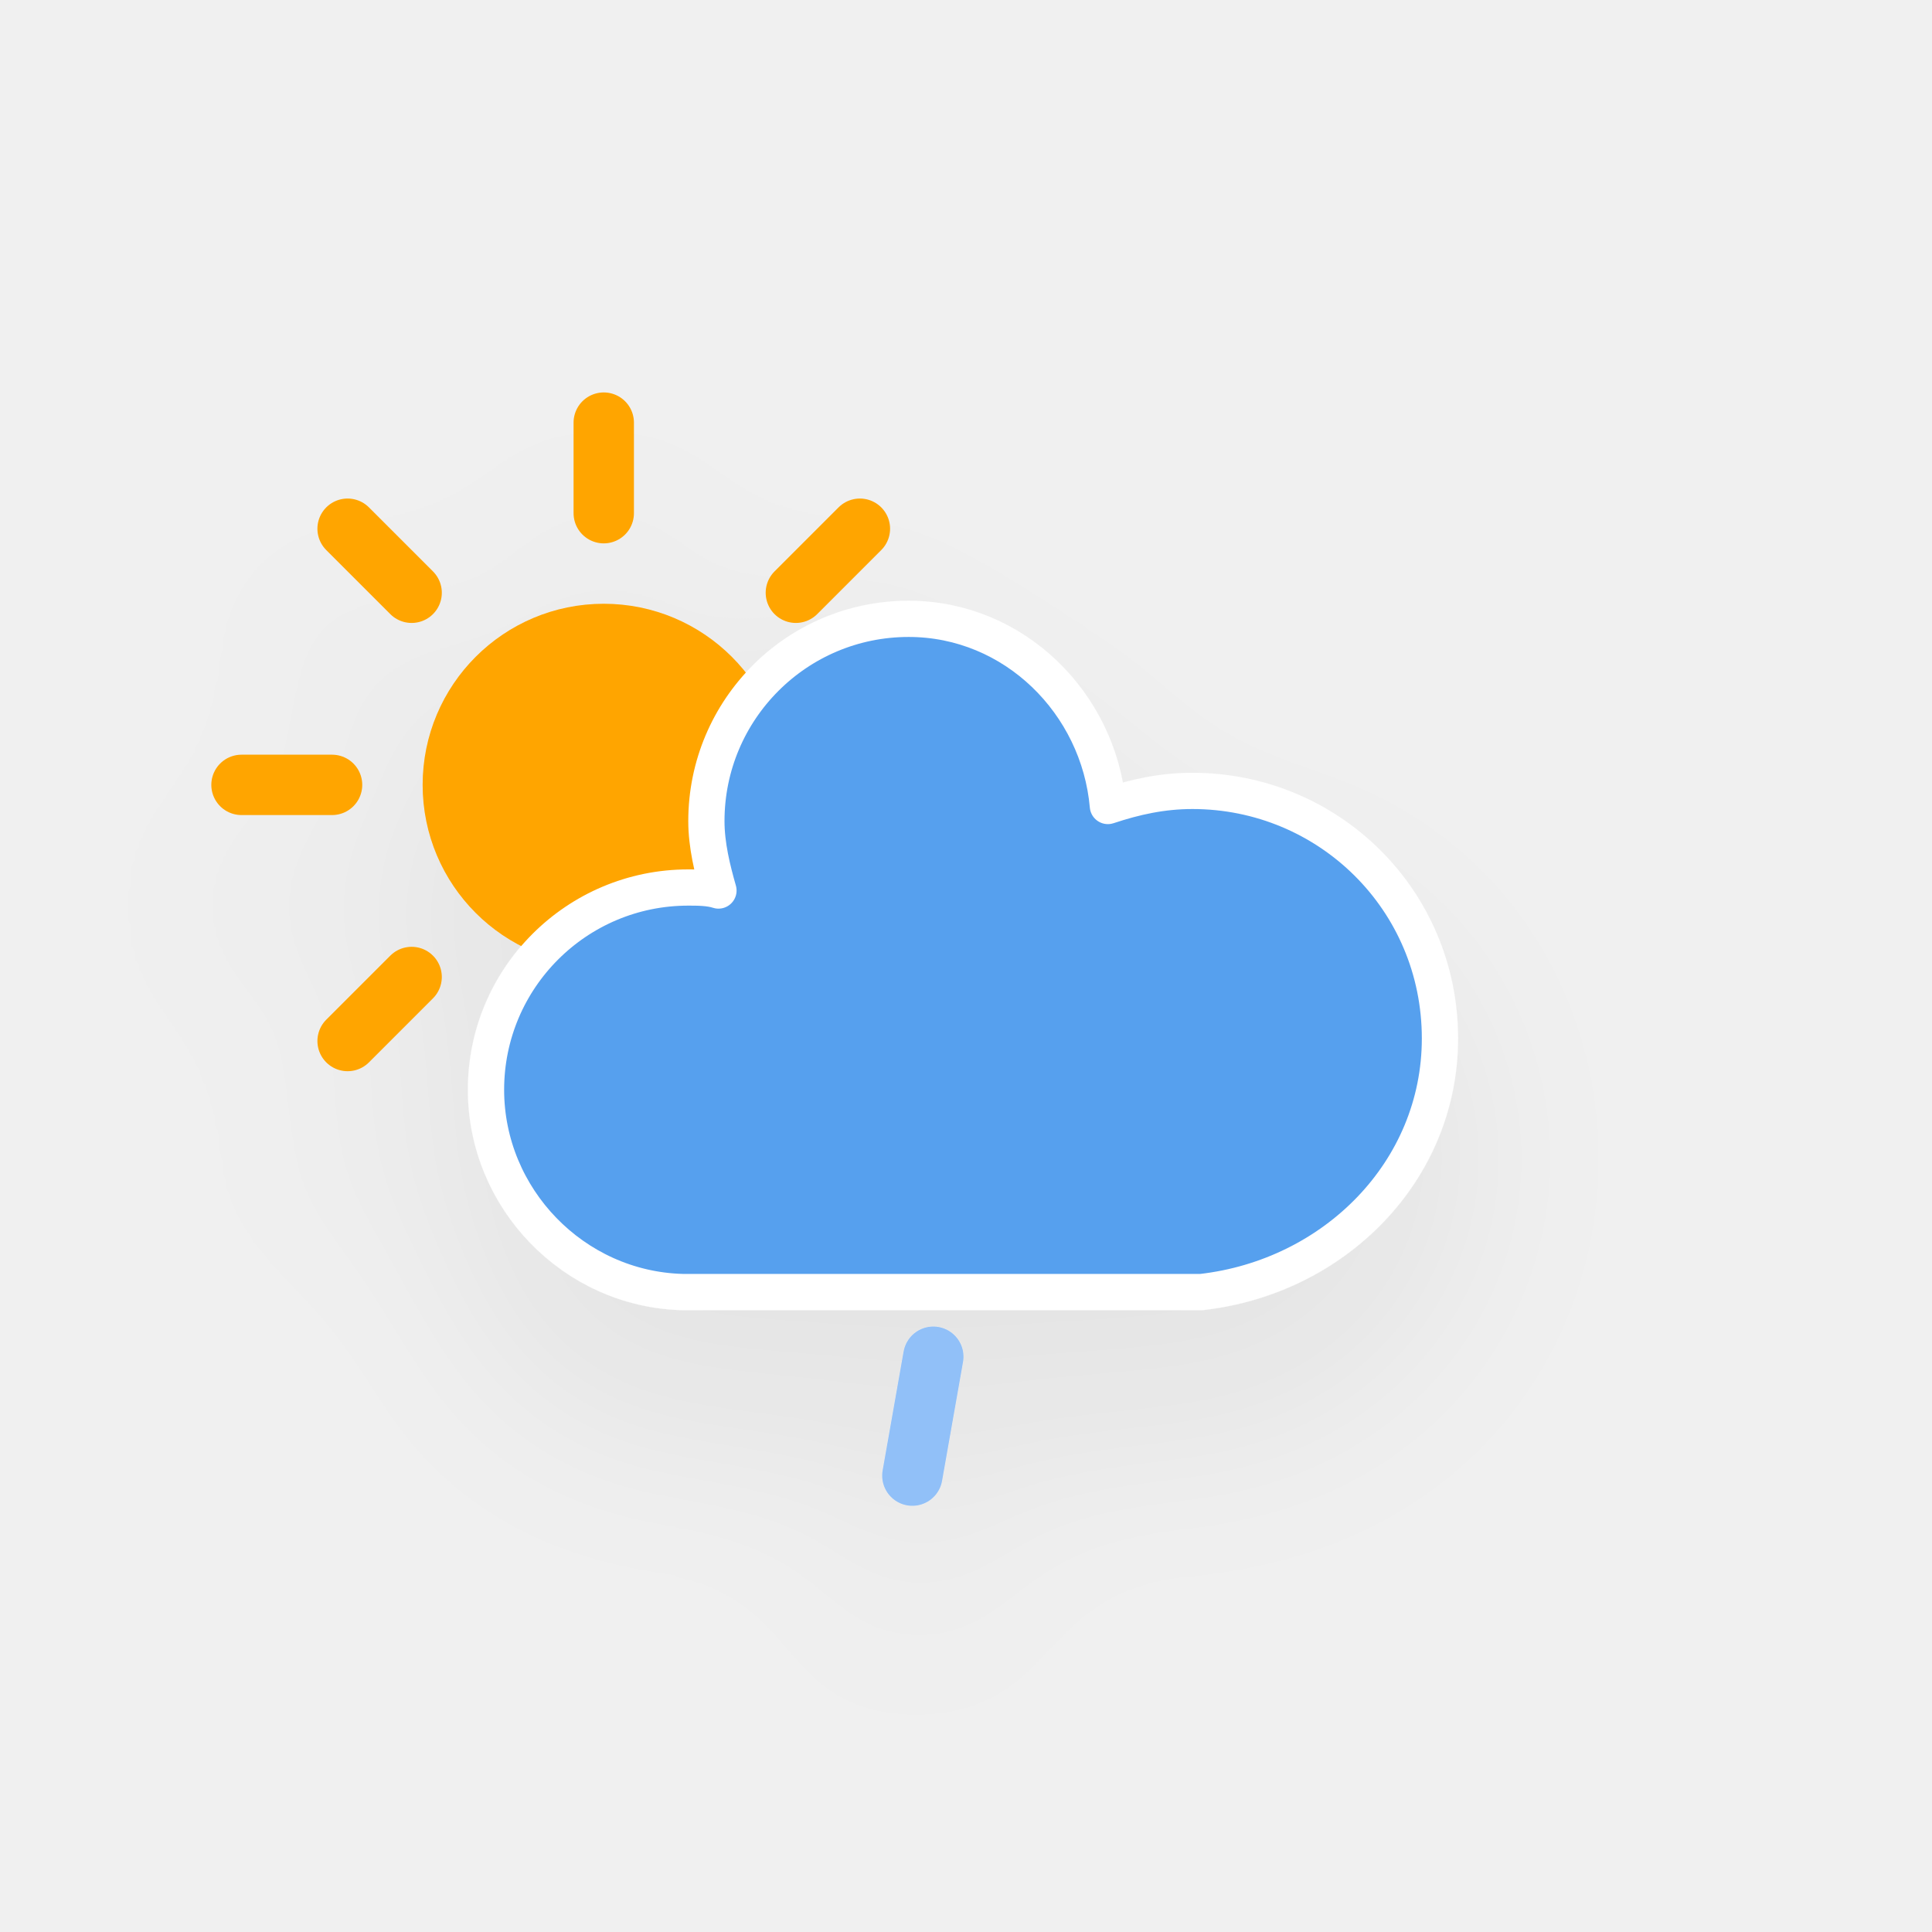
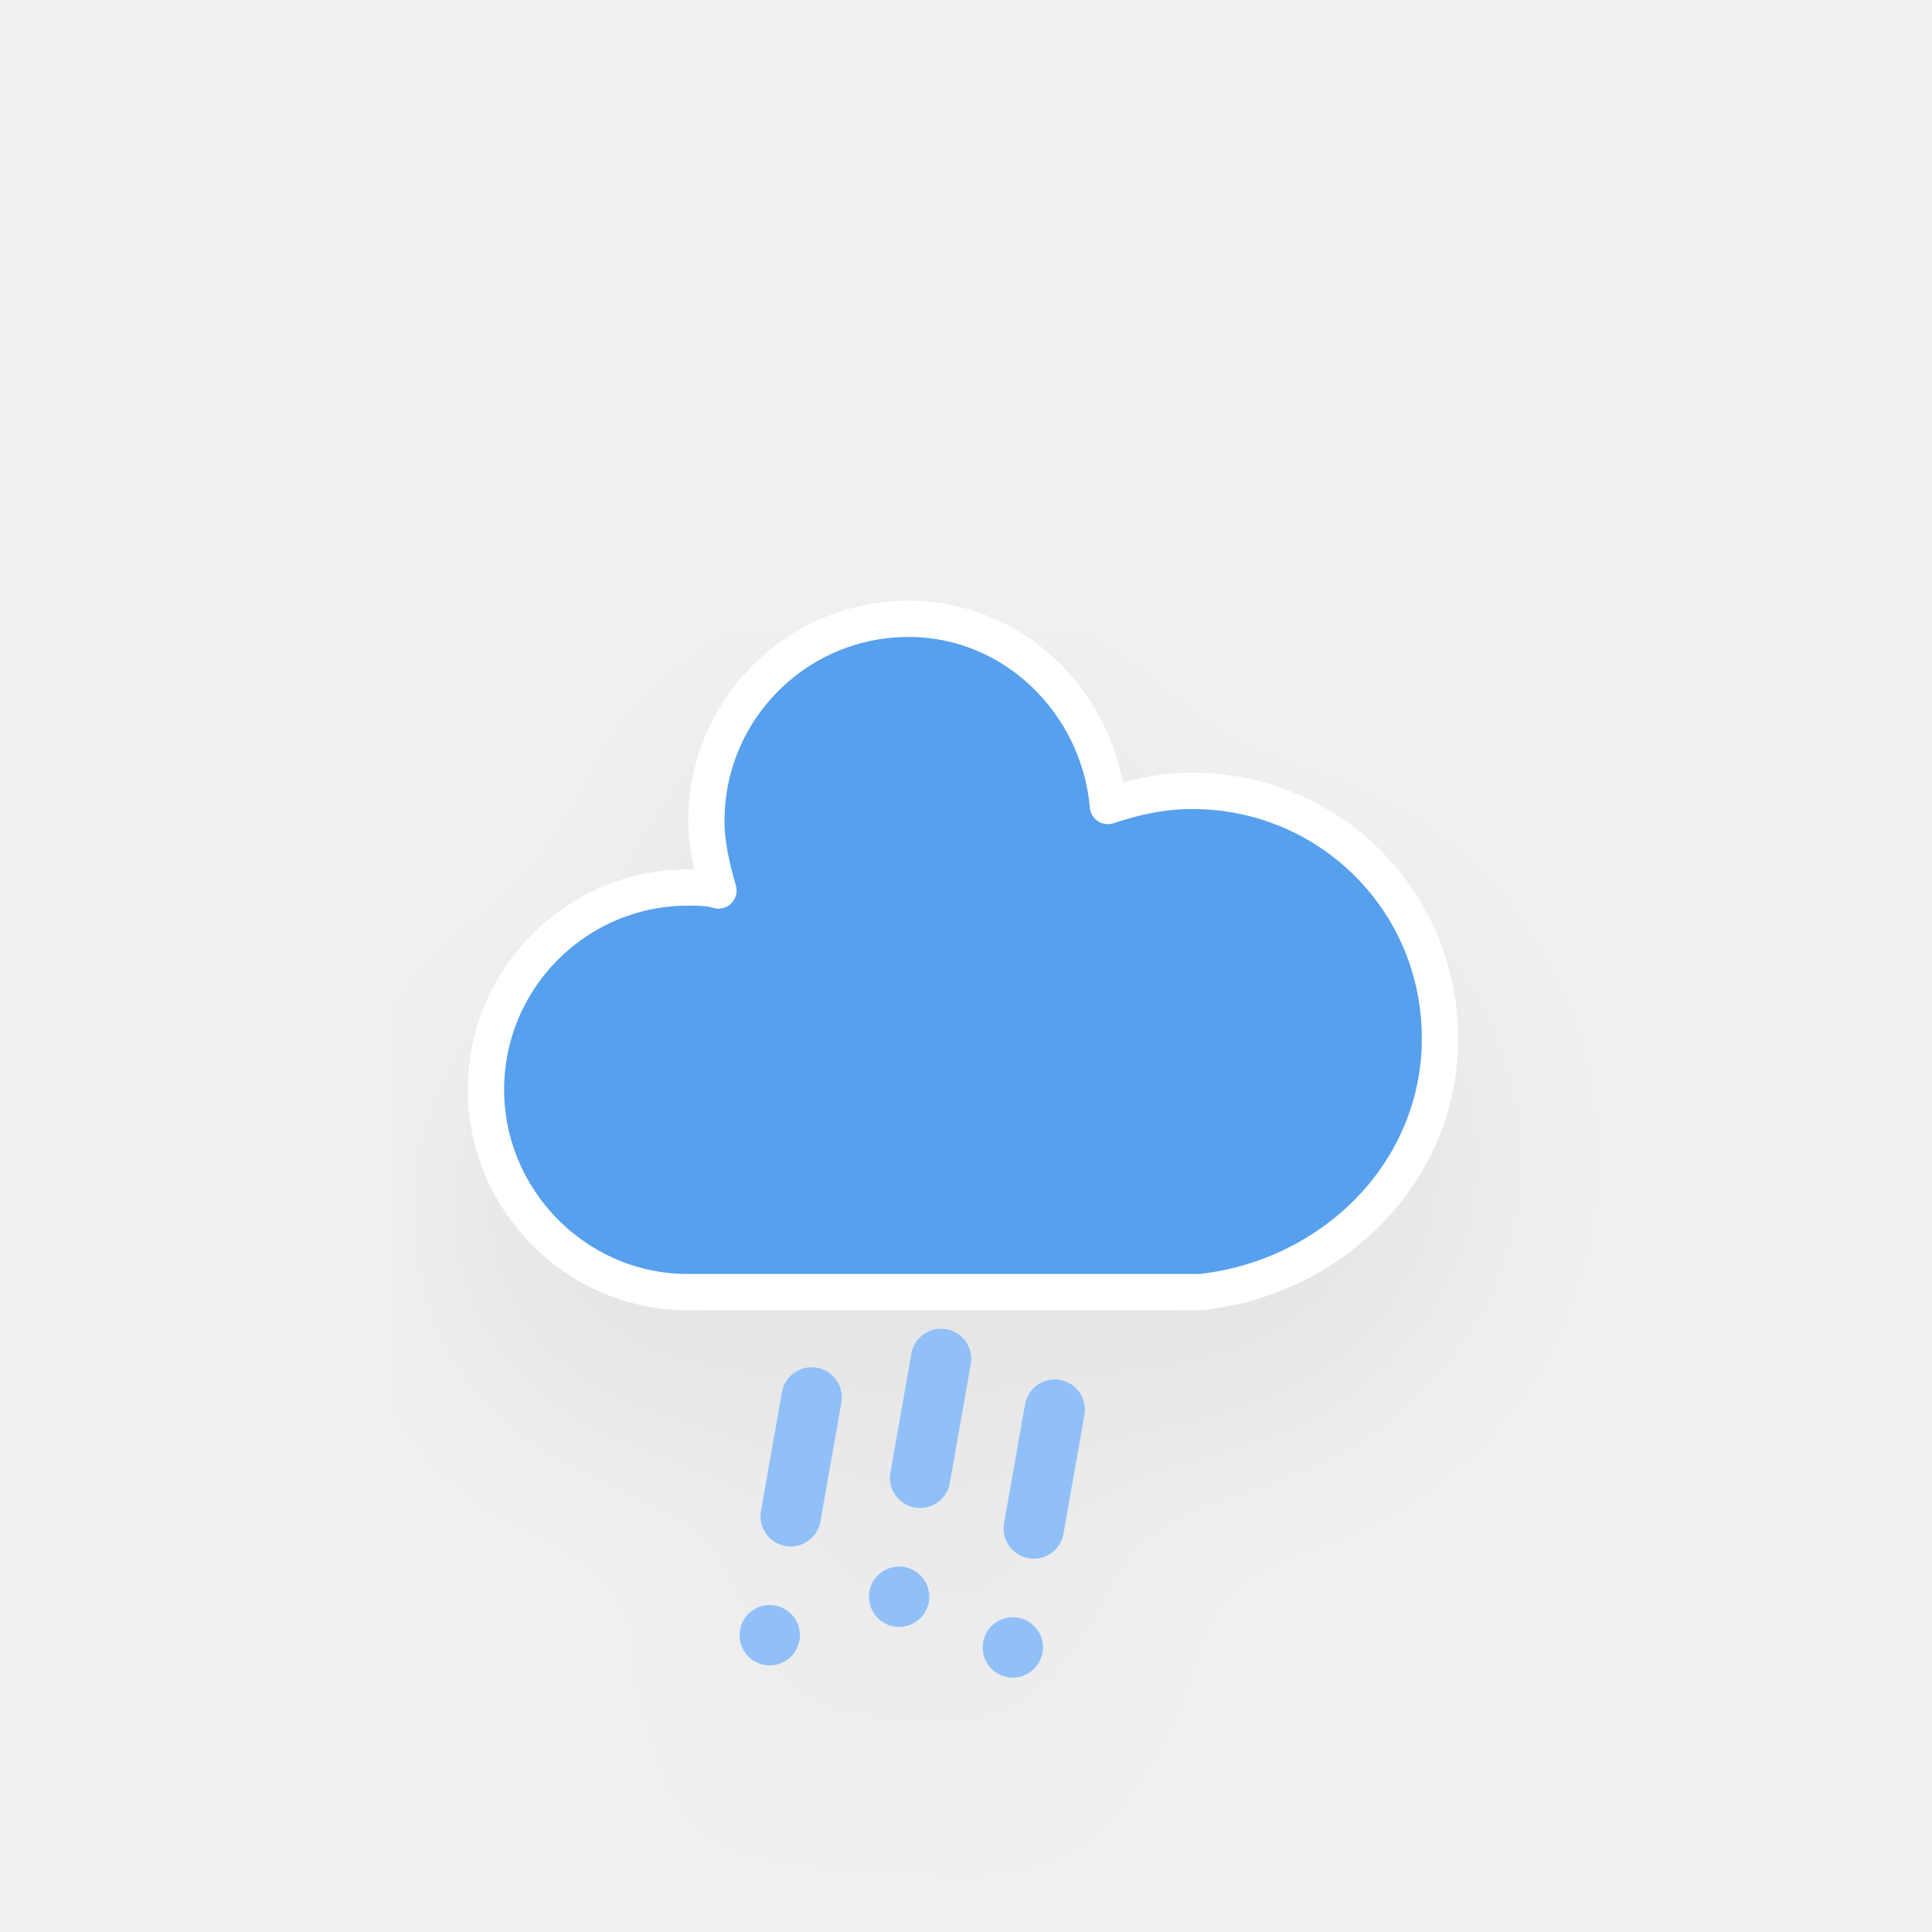
<svg xmlns="http://www.w3.org/2000/svg" version="1.1" width="64" height="64" viewbox="0 0 64 64">
  <defs>
    <filter id="blur" width="200%" height="200%">
      <feGaussianBlur in="SourceAlpha" stdDeviation="3" />
      <feOffset dx="0" dy="4" result="offsetblur" />
      <feComponentTransfer>
        <feFuncA type="linear" slope="0.05" />
      </feComponentTransfer>
      <feMerge>
        <feMergeNode />
        <feMergeNode in="SourceGraphic" />
      </feMerge>
    </filter>
  </defs>
-   <g filter="url(#blur)" id="rainy-2">
+   <g filter="url(#blur)" id="rainy-6">
    <g transform="translate(20,10)">
-       <g transform="translate(0,16)">
-         <g class="am-weather-sun">
-           <g>
-             <line fill="none" stroke="orange" stroke-linecap="round" stroke-width="2" transform="translate(0,9)" x1="0" x2="0" y1="0" y2="3" />
-           </g>
-           <g transform="rotate(45)">
-             <line fill="none" stroke="orange" stroke-linecap="round" stroke-width="2" transform="translate(0,9)" x1="0" x2="0" y1="0" y2="3" />
-           </g>
-           <g transform="rotate(90)">
-             <line fill="none" stroke="orange" stroke-linecap="round" stroke-width="2" transform="translate(0,9)" x1="0" x2="0" y1="0" y2="3" />
-           </g>
-           <g transform="rotate(135)">
-             <line fill="none" stroke="orange" stroke-linecap="round" stroke-width="2" transform="translate(0,9)" x1="0" x2="0" y1="0" y2="3" />
-           </g>
-           <g transform="rotate(180)">
-             <line fill="none" stroke="orange" stroke-linecap="round" stroke-width="2" transform="translate(0,9)" x1="0" x2="0" y1="0" y2="3" />
-           </g>
-           <g transform="rotate(225)">
-             <line fill="none" stroke="orange" stroke-linecap="round" stroke-width="2" transform="translate(0,9)" x1="0" x2="0" y1="0" y2="3" />
-           </g>
-           <g transform="rotate(270)">
-             <line fill="none" stroke="orange" stroke-linecap="round" stroke-width="2" transform="translate(0,9)" x1="0" x2="0" y1="0" y2="3" />
-           </g>
-           <g transform="rotate(315)">
-             <line fill="none" stroke="orange" stroke-linecap="round" stroke-width="2" transform="translate(0,9)" x1="0" x2="0" y1="0" y2="3" />
-           </g>
-         </g>
-         <circle cx="0" cy="0" fill="orange" r="5" stroke="orange" stroke-width="2" />
-       </g>
      <g>
        <path d="M47.7,35.4c0-4.6-3.7-8.2-8.2-8.2c-1,0-1.9,0.2-2.8,0.5c-0.3-3.4-3.1-6.2-6.6-6.2c-3.7,0-6.7,3-6.7,6.7c0,0.8,0.2,1.6,0.4,2.3    c-0.3-0.1-0.7-0.1-1-0.1c-3.7,0-6.7,3-6.7,6.7c0,3.6,2.9,6.6,6.5,6.7l17.2,0C44.2,43.3,47.7,39.8,47.7,35.4z" fill="#57A0EE" stroke="#FFFFFF" stroke-linejoin="round" stroke-width="1.2" transform="translate(-20,-11)" />
      </g>
    </g>
-     <g transform="translate(37,45), rotate(10)">
-       <line class="am-weather-rain-1" fill="none" stroke="#91C0F8" stroke-dasharray="4,7" stroke-linecap="round" stroke-width="2" transform="translate(-6,1)" x1="0" x2="0" y1="0" y2="8" />
+     <g transform="translate(31,46), rotate(10)">
+       <line class="am-weather-rain-1" fill="none" stroke="#91C0F8" stroke-dasharray="4,4" stroke-linecap="round" stroke-width="2" transform="translate(-4,1)" x1="0" x2="0" y1="0" y2="8" />
+       <line class="am-weather-rain-2" fill="none" stroke="#91C0F8" stroke-dasharray="4,4" stroke-linecap="round" stroke-width="2" transform="translate(0,-1)" x1="0" x2="0" y1="0" y2="8" />
+       <line class="am-weather-rain-1" fill="none" stroke="#91C0F8" stroke-dasharray="4,4" stroke-linecap="round" stroke-width="2" transform="translate(4,0)" x1="0" x2="0" y1="0" y2="8" />
    </g>
  </g>
</svg>
